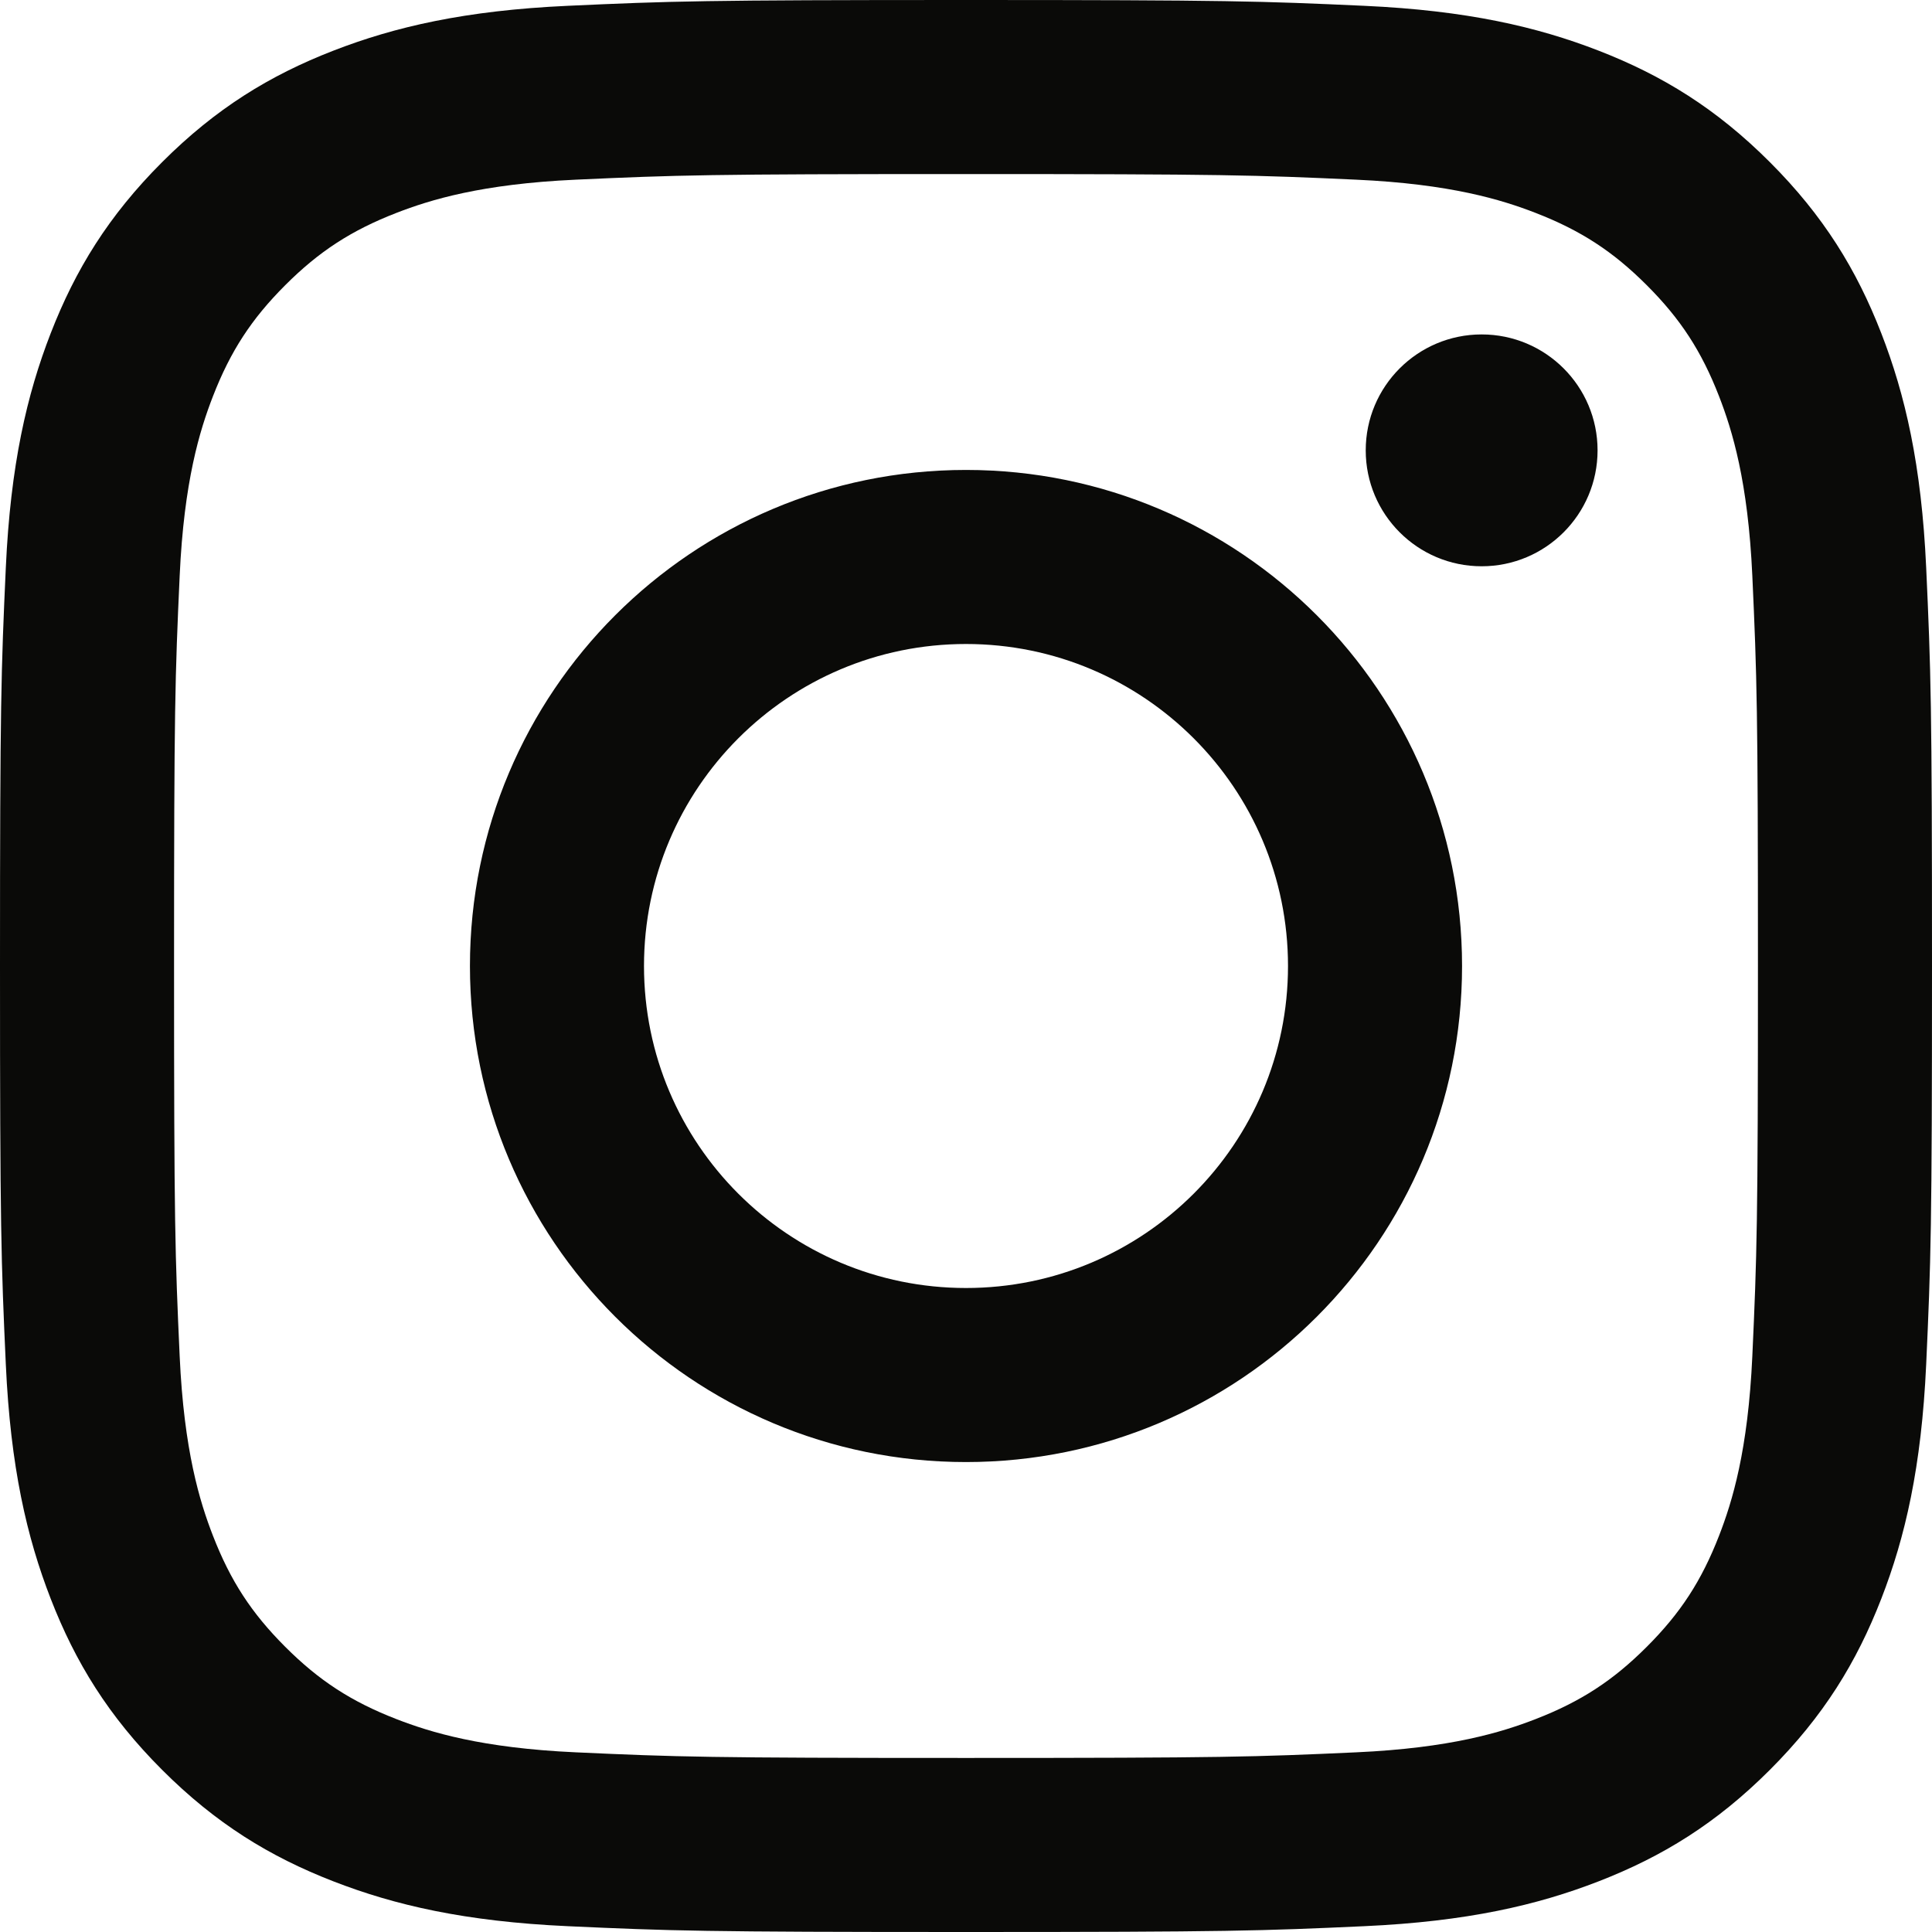
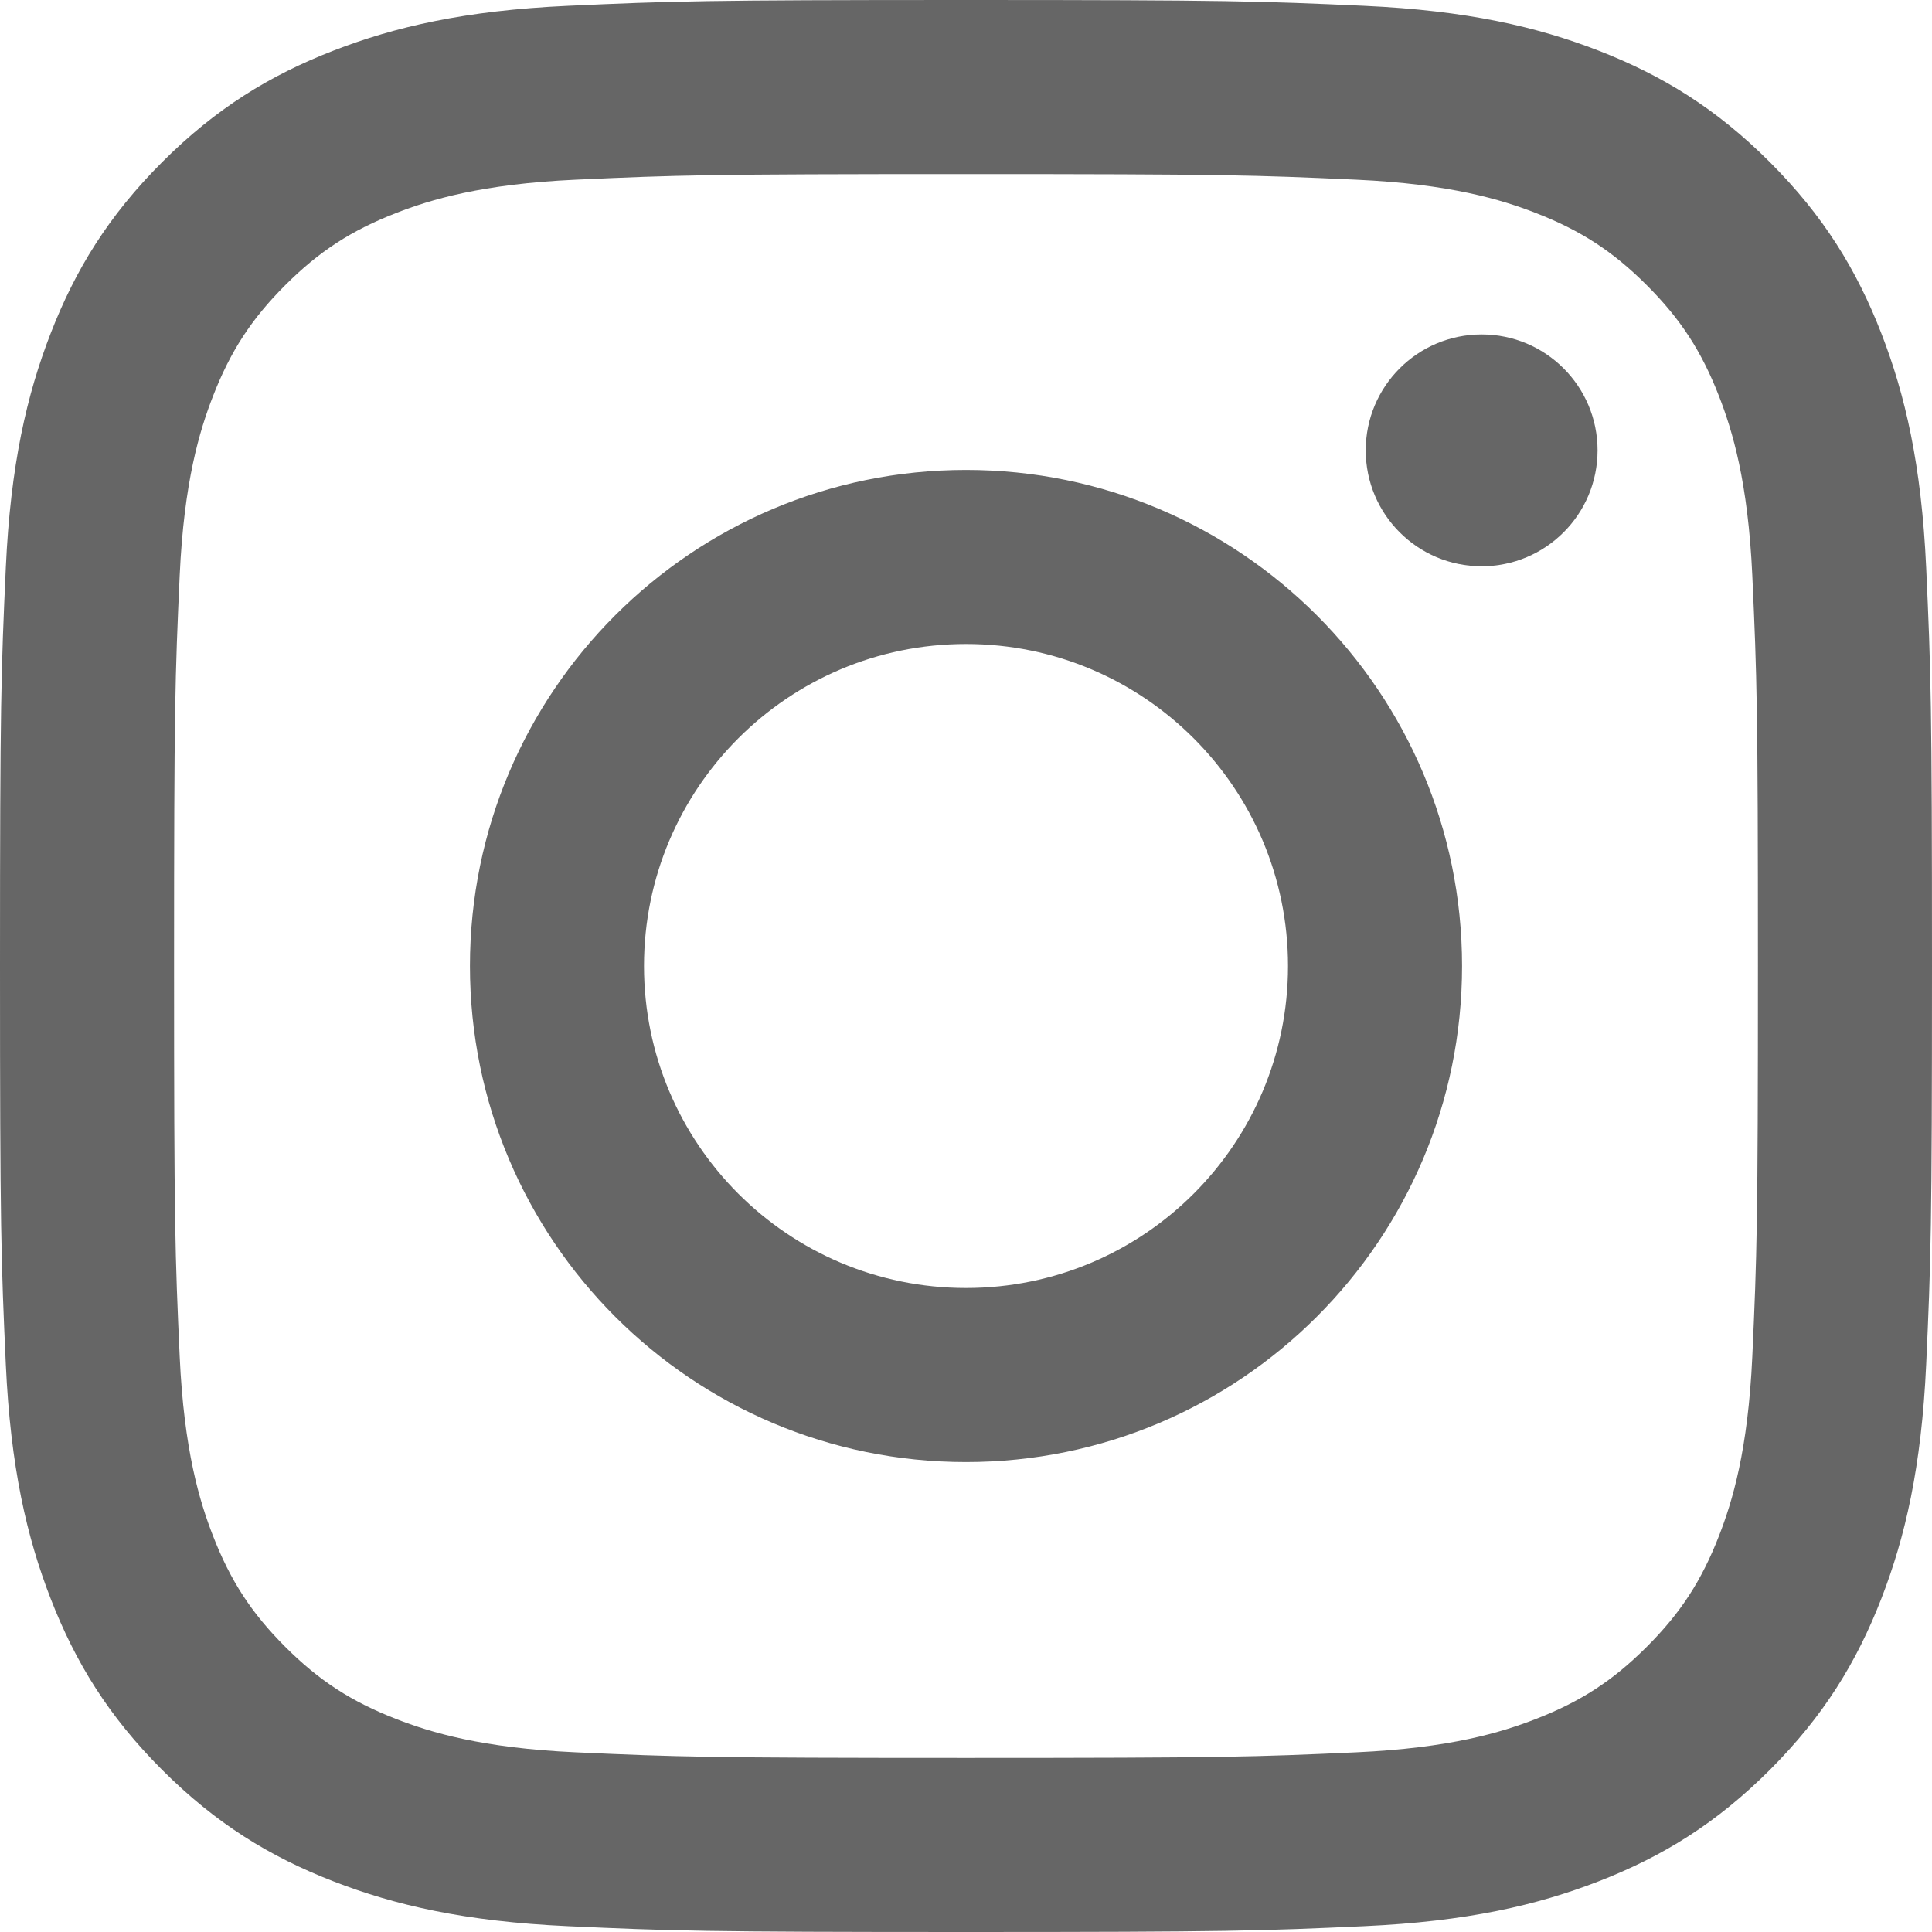
<svg xmlns="http://www.w3.org/2000/svg" width="256px" height="256px" viewBox="0 0 256 256" version="1.1" preserveAspectRatio="xMidYMid">
  <g>
-     <path d="M128,23.064 C162.177,23.064 166.225,23.194 179.722,23.809 C192.202,24.379 198.98,26.464 203.491,28.217 C209.465,30.539 213.729,33.313 218.208,37.792 C222.687,42.271 225.461,46.535 227.783,52.509 C229.536,57.02 231.621,63.798 232.191,76.277 C232.806,89.775 232.936,93.823 232.936,128 C232.936,162.178 232.806,166.226 232.191,179.723 C231.621,192.203 229.536,198.98 227.783,203.491 C225.461,209.465 222.687,213.73 218.208,218.209 C213.729,222.688 209.465,225.462 203.491,227.783 C198.98,229.536 192.202,231.622 179.722,232.191 C166.227,232.807 162.179,232.937 128,232.937 C93.82,232.937 89.772,232.807 76.277,232.191 C63.797,231.622 57.02,229.536 52.509,227.783 C46.535,225.462 42.27,222.688 37.791,218.209 C33.312,213.73 30.538,209.465 28.217,203.491 C26.464,198.98 24.378,192.203 23.809,179.723 C23.193,166.226 23.063,162.178 23.063,128 C23.063,93.823 23.193,89.775 23.809,76.278 C24.378,63.798 26.464,57.02 28.217,52.509 C30.538,46.535 33.312,42.271 37.791,37.792 C42.27,33.313 46.535,30.539 52.509,28.217 C57.02,26.464 63.797,24.379 76.277,23.809 C89.774,23.194 93.822,23.064 128,23.064 M128,0 C93.237,0 88.878,0.147 75.226,0.77 C61.601,1.392 52.297,3.556 44.155,6.72 C35.737,9.991 28.599,14.368 21.483,21.484 C14.367,28.6 9.991,35.738 6.72,44.155 C3.555,52.297 1.392,61.602 0.77,75.226 C0.147,88.878 0,93.237 0,128 C0,162.763 0.147,167.122 0.77,180.774 C1.392,194.399 3.555,203.703 6.72,211.845 C9.991,220.262 14.367,227.401 21.483,234.517 C28.599,241.633 35.737,246.009 44.155,249.28 C52.297,252.445 61.601,254.608 75.226,255.23 C88.878,255.853 93.237,256 128,256 C162.763,256 167.122,255.853 180.774,255.23 C194.398,254.608 203.703,252.445 211.845,249.28 C220.262,246.009 227.4,241.633 234.516,234.517 C241.632,227.401 246.009,220.263 249.28,211.845 C252.444,203.703 254.608,194.399 255.23,180.774 C255.853,167.122 256,162.763 256,128 C256,93.237 255.853,88.878 255.23,75.226 C254.608,61.602 252.444,52.297 249.28,44.155 C246.009,35.738 241.632,28.6 234.516,21.484 C227.4,14.368 220.262,9.991 211.845,6.72 C203.703,3.556 194.398,1.392 180.774,0.77 C167.122,0.147 162.763,0 128,0 Z M128,62.27 C91.698,62.27 62.27,91.699 62.27,128 C62.27,164.302 91.698,193.73 128,193.73 C164.301,193.73 193.73,164.302 193.73,128 C193.73,91.699 164.301,62.27 128,62.27 Z M128,170.667 C104.436,170.667 85.333,151.564 85.333,128 C85.333,104.436 104.436,85.333 128,85.333 C151.564,85.333 170.667,104.436 170.667,128 C170.667,151.564 151.564,170.667 128,170.667 Z M211.686,59.673 C211.686,68.157 204.81,75.034 196.327,75.034 C187.843,75.034 180.966,68.157 180.966,59.673 C180.966,51.19 187.843,44.314 196.327,44.314 C204.81,44.314 211.686,51.19 211.686,59.673 Z" fill="#0A0A08" />
+     <path d="M128,23.064 C162.177,23.064 166.225,23.194 179.722,23.809 C192.202,24.379 198.98,26.464 203.491,28.217 C209.465,30.539 213.729,33.313 218.208,37.792 C222.687,42.271 225.461,46.535 227.783,52.509 C229.536,57.02 231.621,63.798 232.191,76.277 C232.806,89.775 232.936,93.823 232.936,128 C232.936,162.178 232.806,166.226 232.191,179.723 C231.621,192.203 229.536,198.98 227.783,203.491 C225.461,209.465 222.687,213.73 218.208,218.209 C213.729,222.688 209.465,225.462 203.491,227.783 C198.98,229.536 192.202,231.622 179.722,232.191 C166.227,232.807 162.179,232.937 128,232.937 C93.82,232.937 89.772,232.807 76.277,232.191 C63.797,231.622 57.02,229.536 52.509,227.783 C46.535,225.462 42.27,222.688 37.791,218.209 C33.312,213.73 30.538,209.465 28.217,203.491 C26.464,198.98 24.378,192.203 23.809,179.723 C23.193,166.226 23.063,162.178 23.063,128 C23.063,93.823 23.193,89.775 23.809,76.278 C24.378,63.798 26.464,57.02 28.217,52.509 C30.538,46.535 33.312,42.271 37.791,37.792 C42.27,33.313 46.535,30.539 52.509,28.217 C57.02,26.464 63.797,24.379 76.277,23.809 C89.774,23.194 93.822,23.064 128,23.064 M128,0 C93.237,0 88.878,0.147 75.226,0.77 C61.601,1.392 52.297,3.556 44.155,6.72 C35.737,9.991 28.599,14.368 21.483,21.484 C14.367,28.6 9.991,35.738 6.72,44.155 C3.555,52.297 1.392,61.602 0.77,75.226 C0.147,88.878 0,93.237 0,128 C0,162.763 0.147,167.122 0.77,180.774 C1.392,194.399 3.555,203.703 6.72,211.845 C9.991,220.262 14.367,227.401 21.483,234.517 C28.599,241.633 35.737,246.009 44.155,249.28 C52.297,252.445 61.601,254.608 75.226,255.23 C88.878,255.853 93.237,256 128,256 C162.763,256 167.122,255.853 180.774,255.23 C194.398,254.608 203.703,252.445 211.845,249.28 C220.262,246.009 227.4,241.633 234.516,234.517 C241.632,227.401 246.009,220.263 249.28,211.845 C252.444,203.703 254.608,194.399 255.23,180.774 C255.853,167.122 256,162.763 256,128 C256,93.237 255.853,88.878 255.23,75.226 C254.608,61.602 252.444,52.297 249.28,44.155 C246.009,35.738 241.632,28.6 234.516,21.484 C227.4,14.368 220.262,9.991 211.845,6.72 C203.703,3.556 194.398,1.392 180.774,0.77 C167.122,0.147 162.763,0 128,0 Z M128,62.27 C91.698,62.27 62.27,91.699 62.27,128 C62.27,164.302 91.698,193.73 128,193.73 C164.301,193.73 193.73,164.302 193.73,128 C193.73,91.699 164.301,62.27 128,62.27 Z M128,170.667 C104.436,170.667 85.333,151.564 85.333,128 C85.333,104.436 104.436,85.333 128,85.333 C151.564,85.333 170.667,104.436 170.667,128 C170.667,151.564 151.564,170.667 128,170.667 Z M211.686,59.673 C211.686,68.157 204.81,75.034 196.327,75.034 C187.843,75.034 180.966,68.157 180.966,59.673 C180.966,51.19 187.843,44.314 196.327,44.314 C204.81,44.314 211.686,51.19 211.686,59.673 Z" fill="#666" />
  </g>
</svg>
